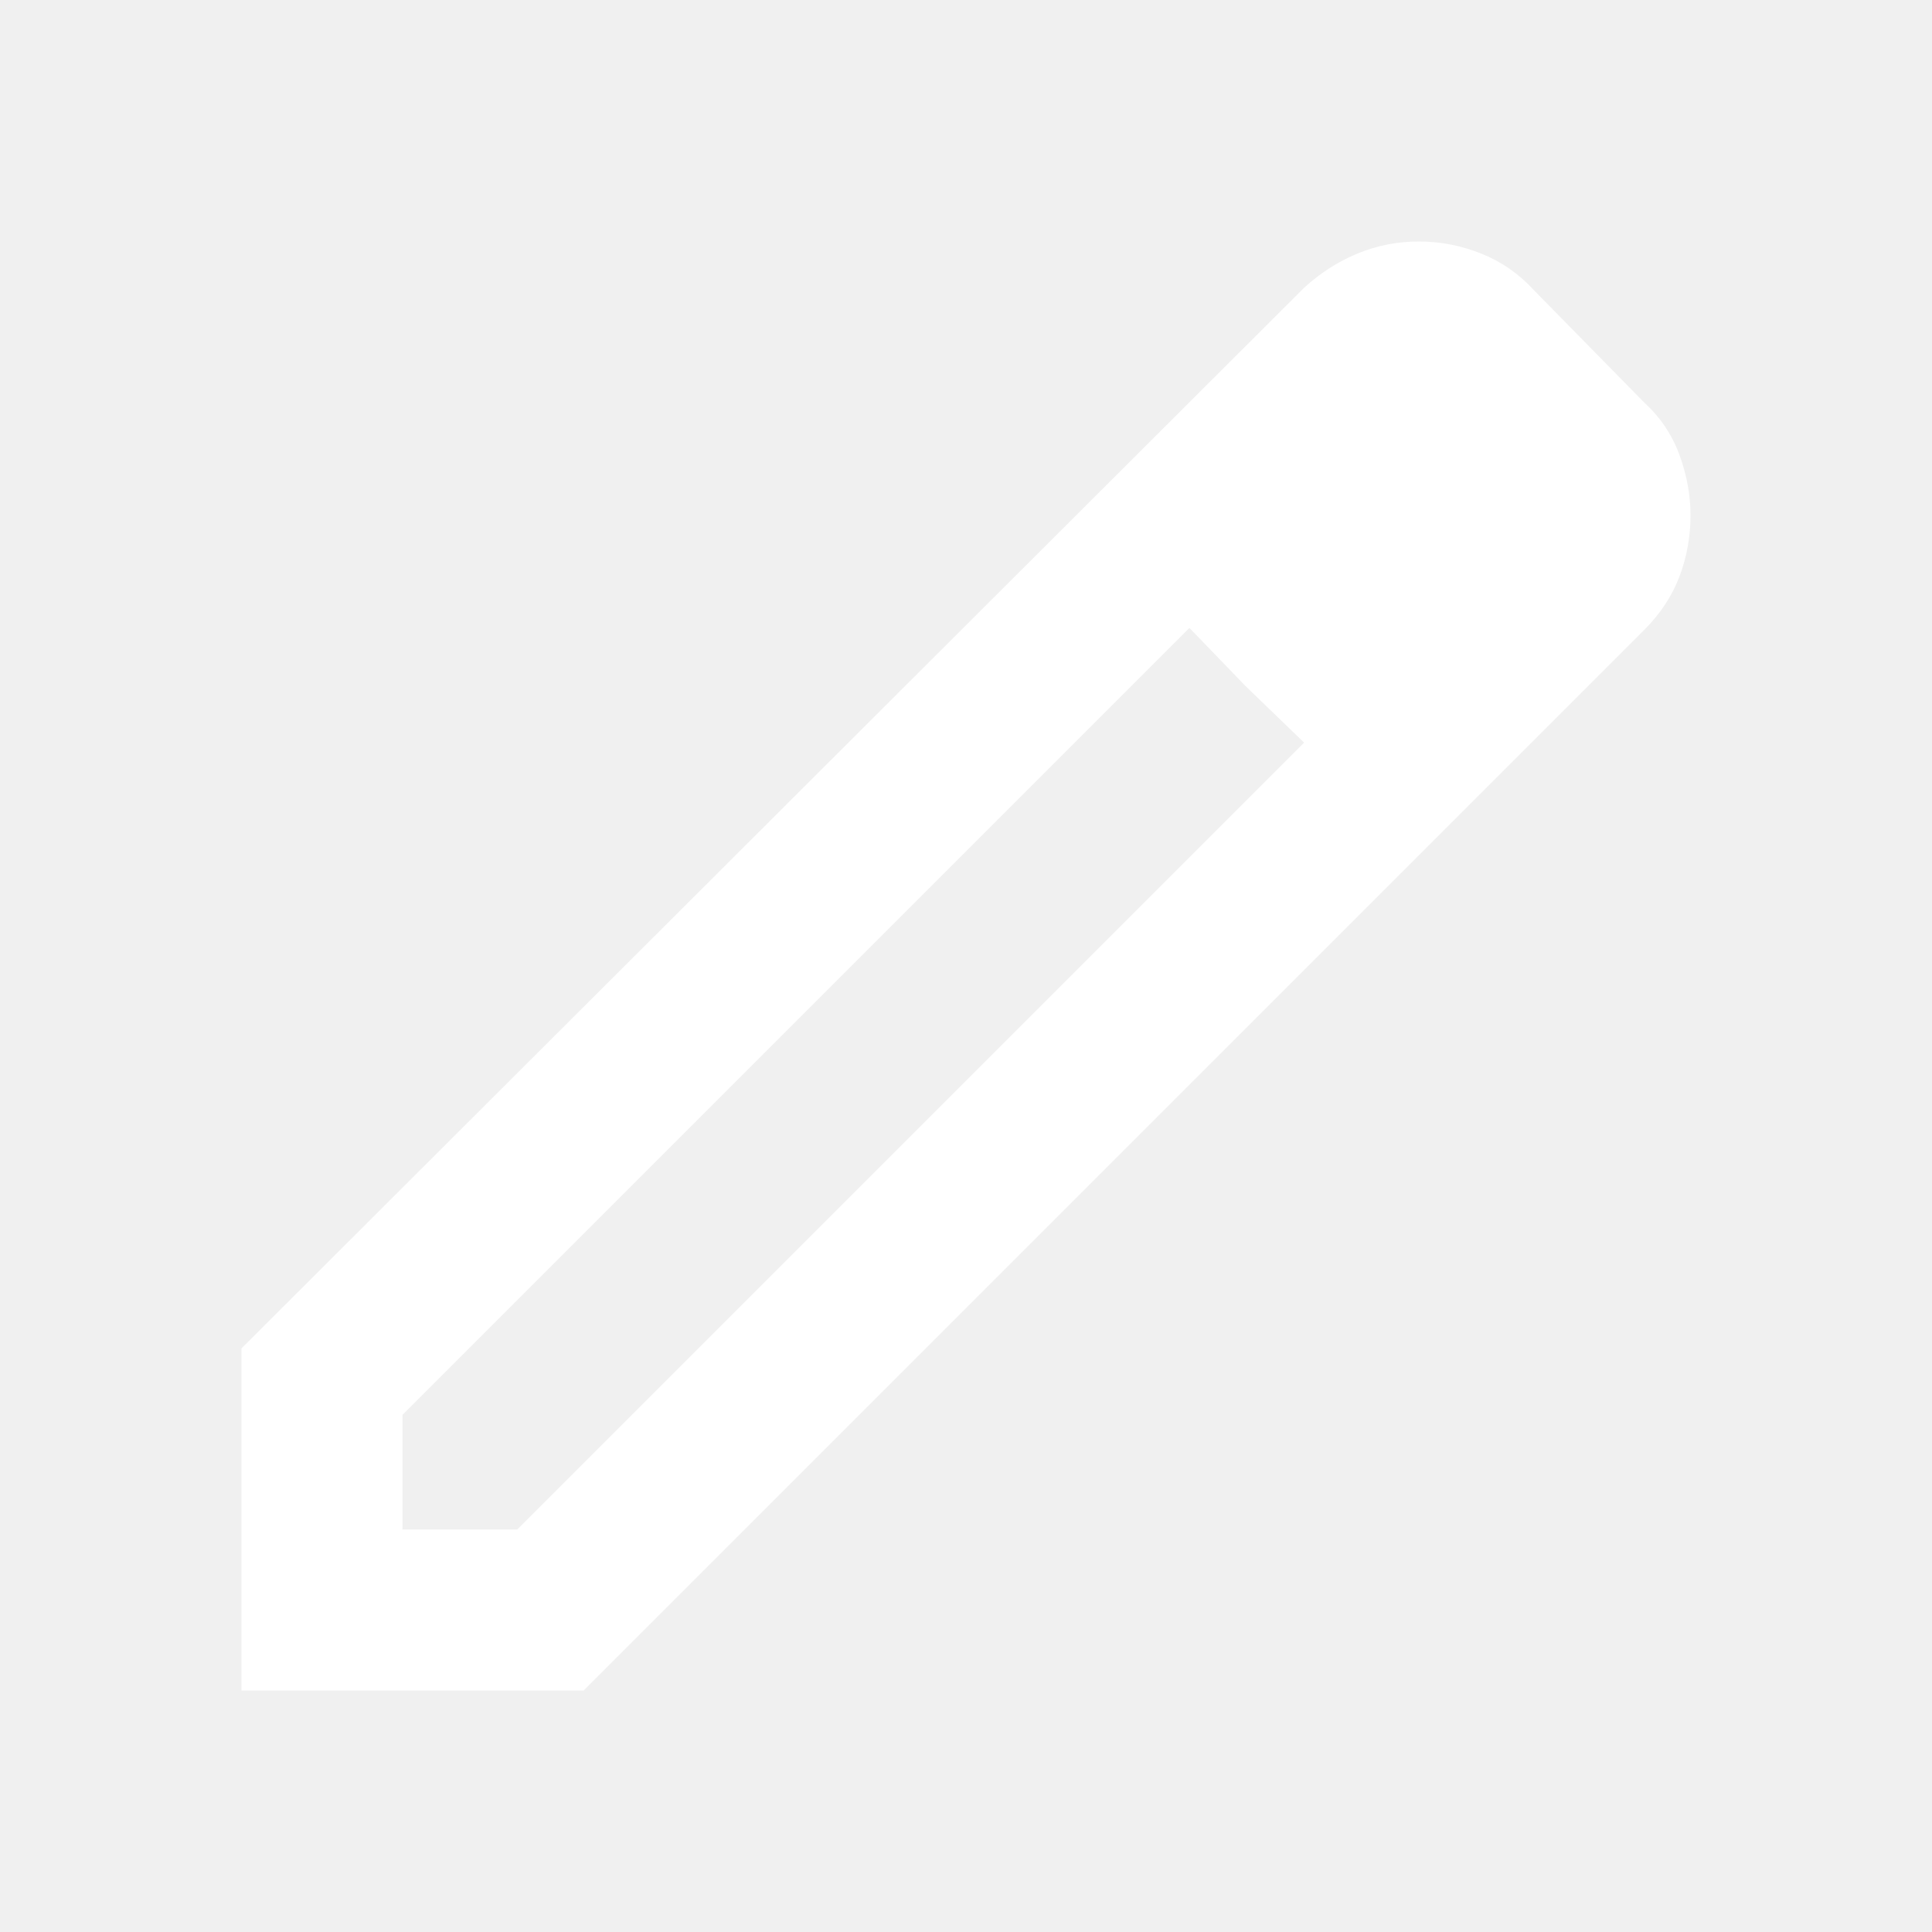
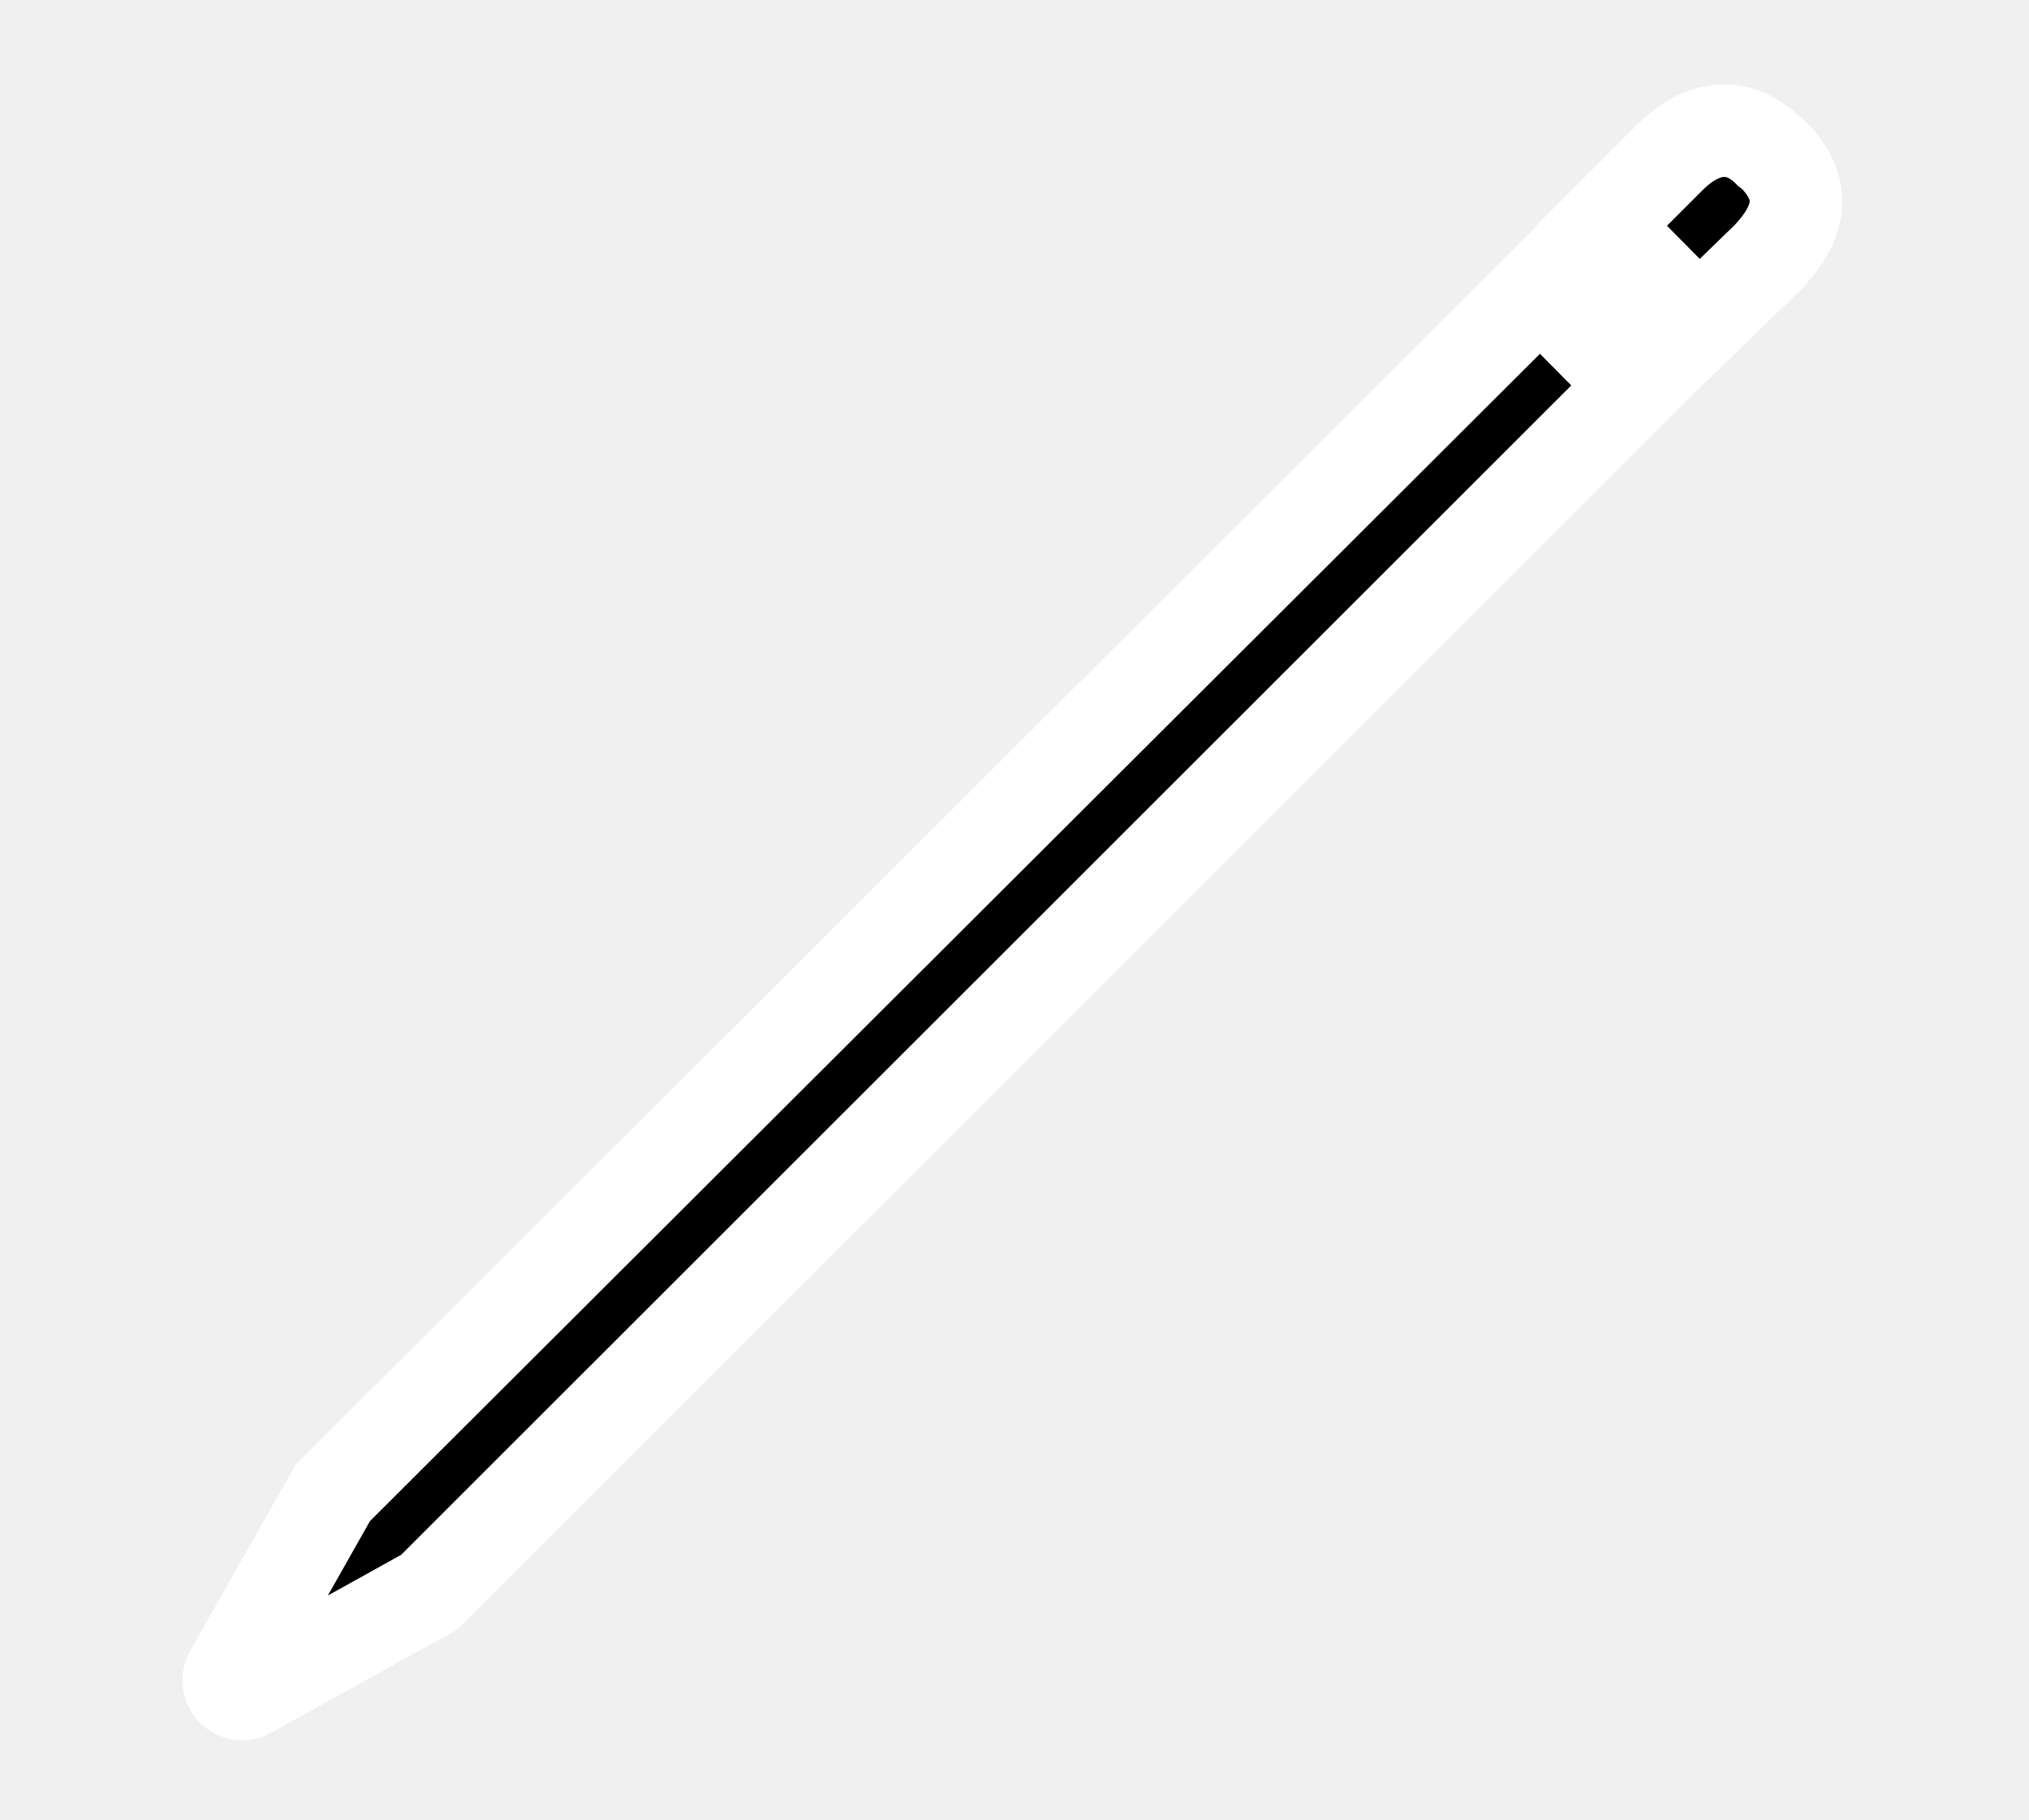
- <svg xmlns="http://www.w3.org/2000/svg" height="24px" viewBox="0 -960 960 960" width="24px" fill="#FFFFFF">
-   <path d="M200-200h57l391-391-57-57-391 391v57Zm-80 80v-170l528-527q12-11 26.5-17t30.5-6q16 0 31 6t26 18l55 56q12 11 17.5 26t5.5 30q0 16-5.5 30.5T817-647L290-120H120Zm640-584-56-56 56 56Zm-141 85-28-29 57 57-29-28Z" />
+ <svg xmlns="http://www.w3.org/2000/svg" width="43.871px" height="39.338px" direction="ltr" version="1.1">
+   <g fill-rule="nonzero" transform="scale(1,-1) translate(0,-39.33789)">
+     <path fill="black" stroke="white" fill-opacity="1.0" stroke-width="2.0" d="     M 36.738,32.334     L 38.221,33.773     C 38.994,34.59 39.037,35.299 38.328,36.008     L 38.242,36.072     C 37.598,36.717 36.803,36.652 36.072,35.9     L 34.633,34.461     Z     M 9.281,4.92     L 35.385,31.002     L 33.301,33.107     L 7.197,7.068     L 4.984,3.158     C 4.834,2.879 5.135,2.621 5.371,2.75     Z " />
+   </g>
</svg>
